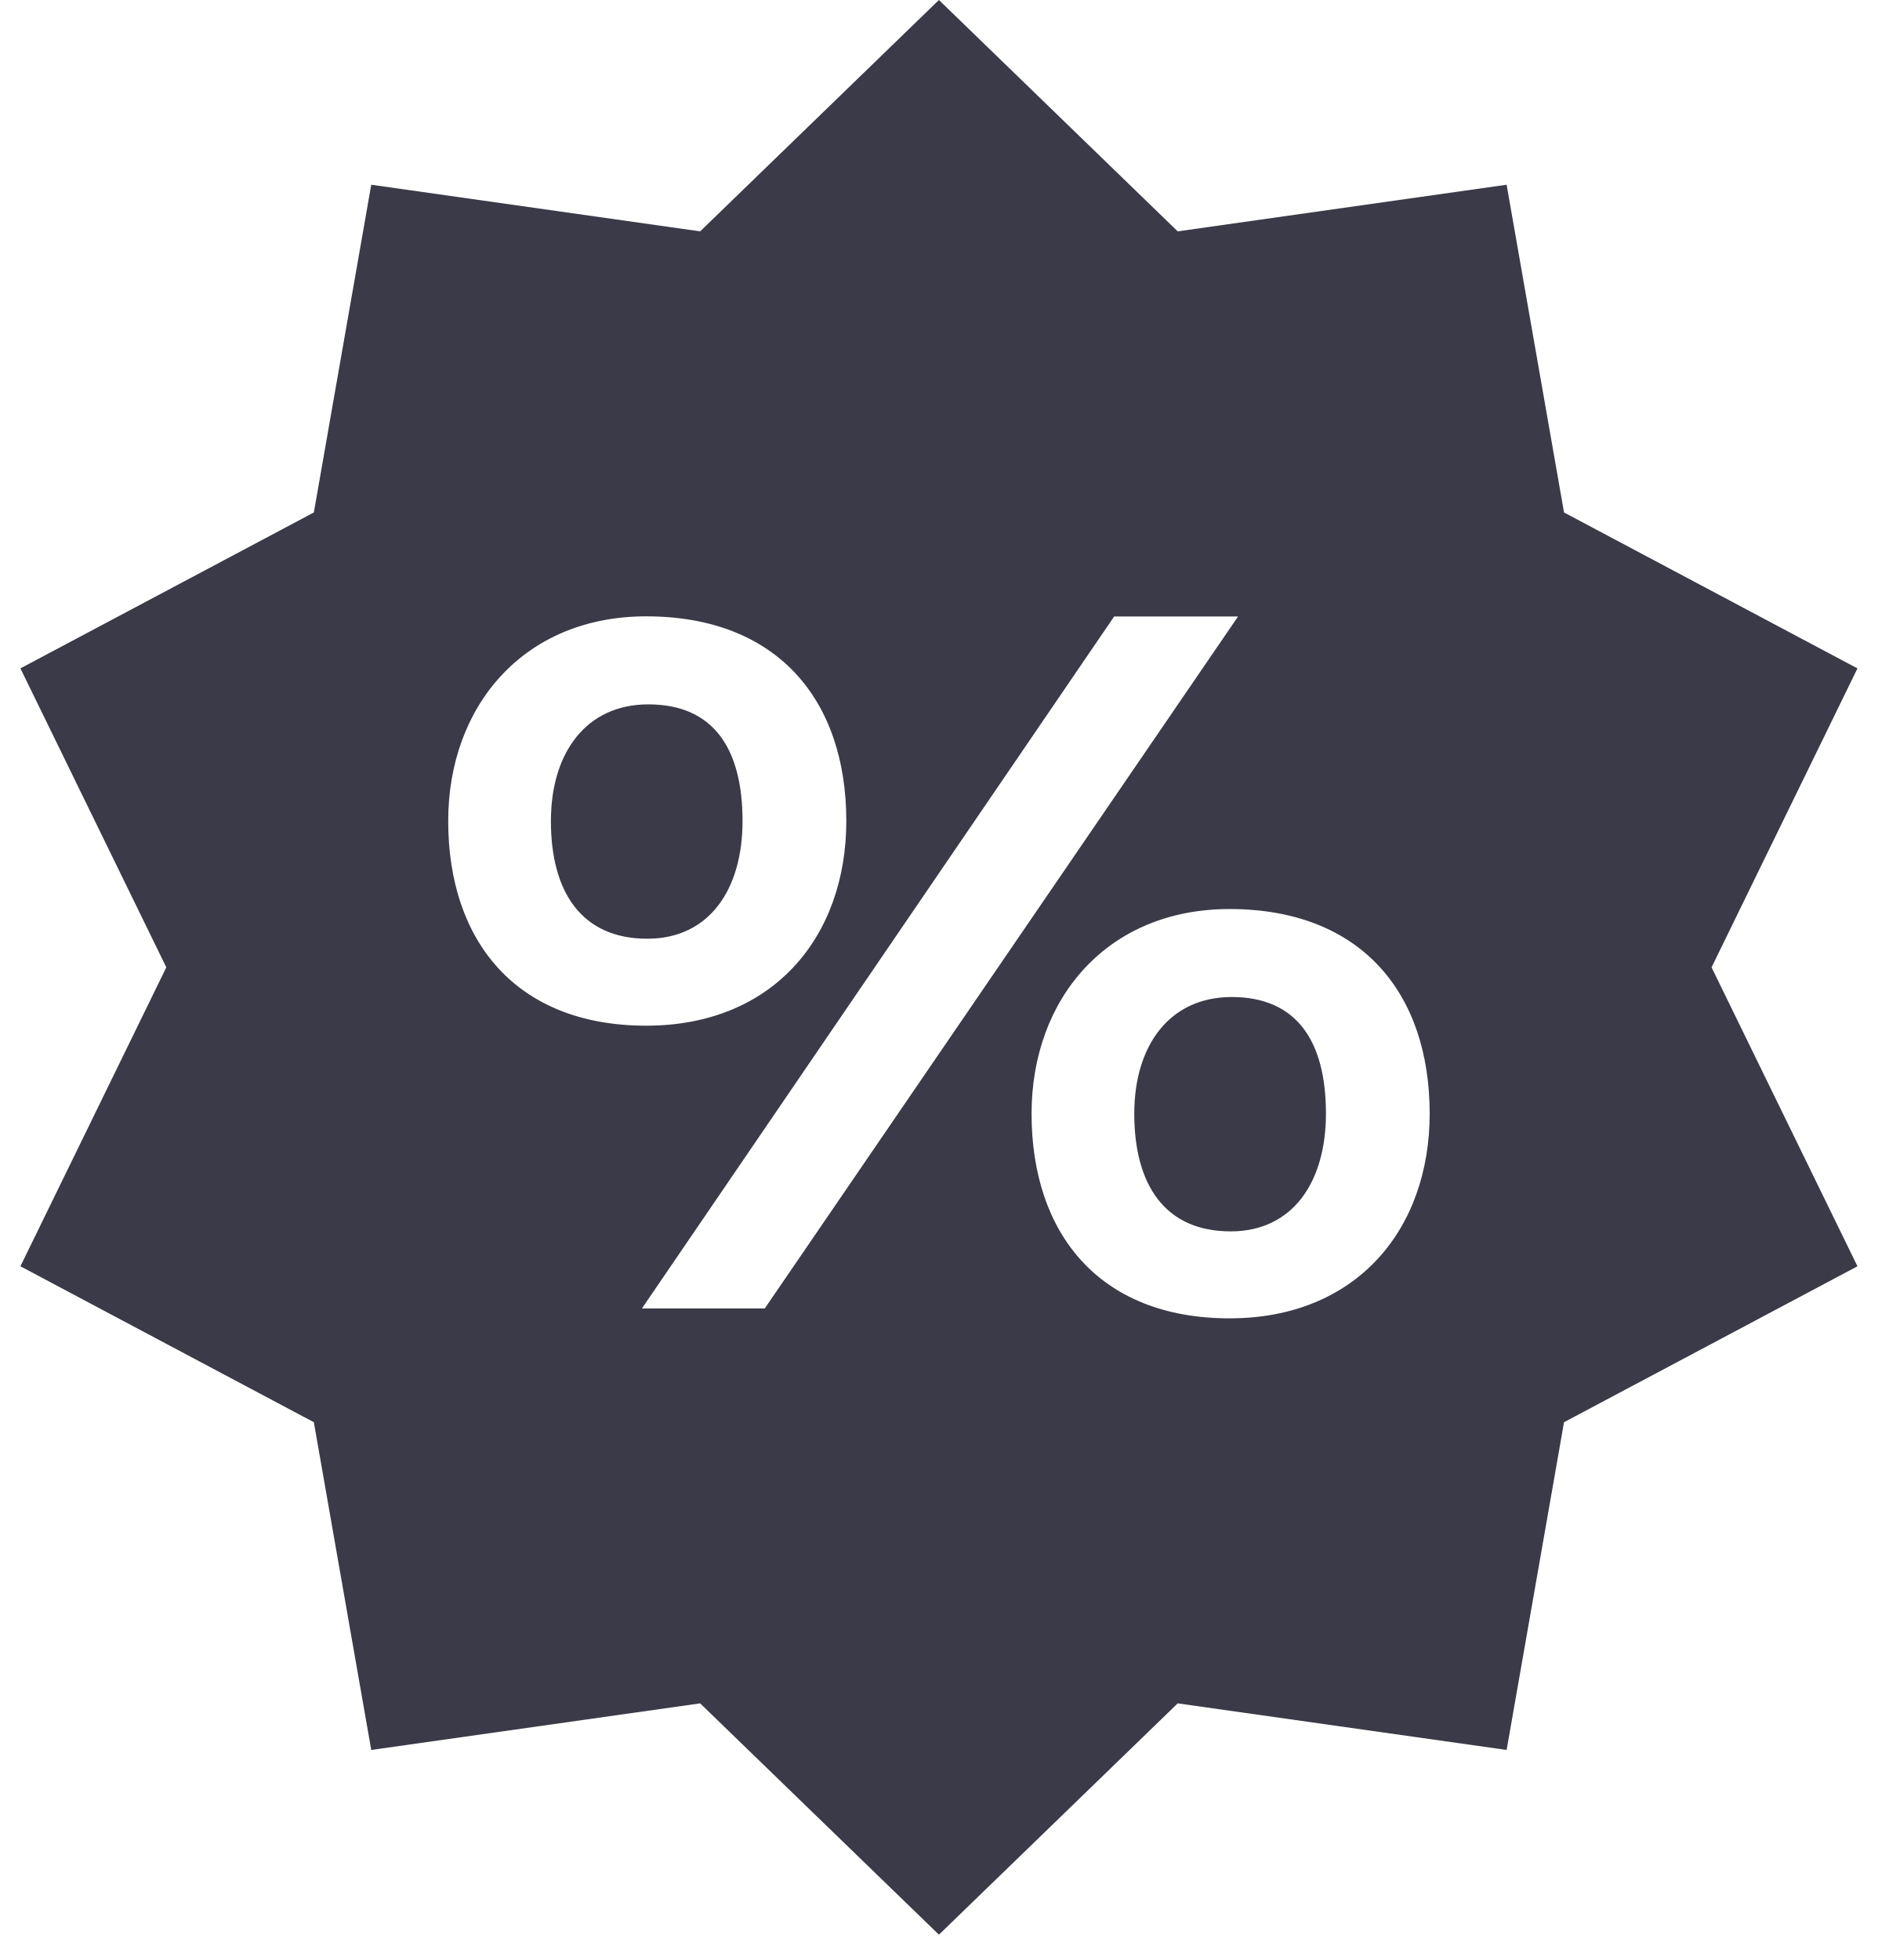
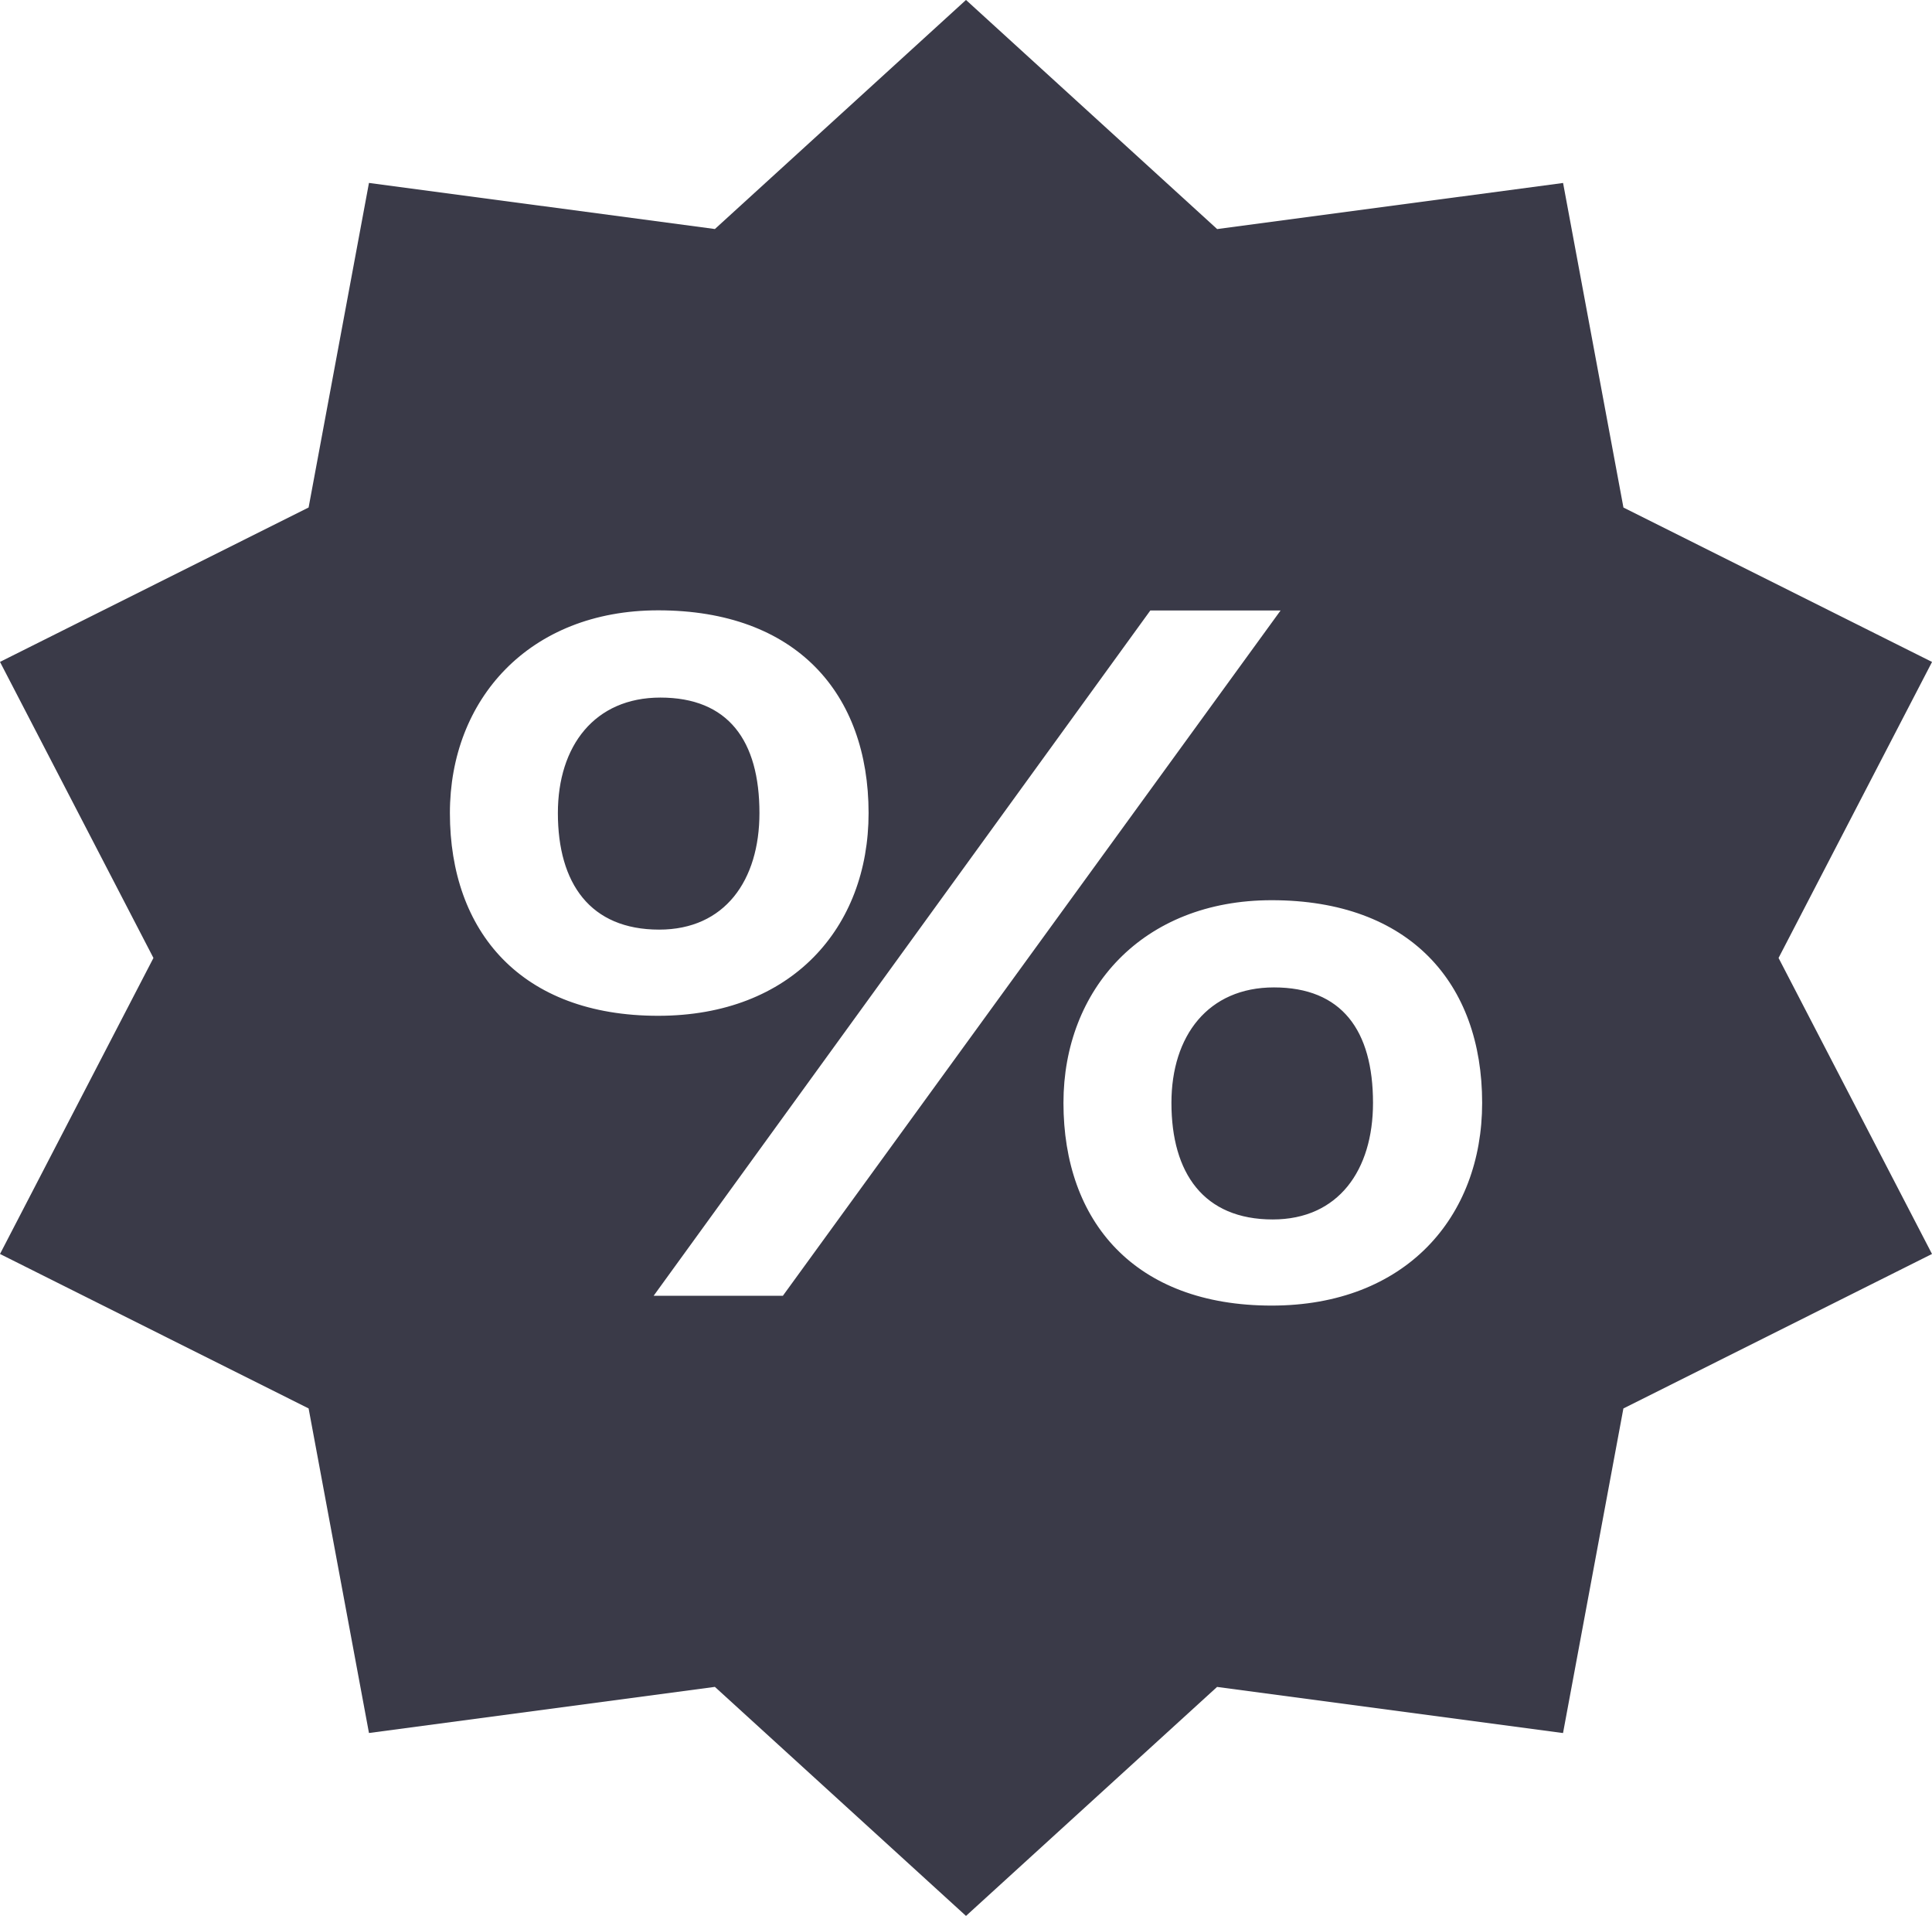
- <svg xmlns="http://www.w3.org/2000/svg" width="46" height="48" viewBox="0 0 46 48" fill="none">
-   <path fill-rule="evenodd" clip-rule="evenodd" d="M38.312 12.55L45.5 16.369L41.926 23.69L45.5 31.011L38.312 34.83L36.906 42.856L28.849 41.715L23 47.38L17.151 41.715L9.094 42.856L7.688 34.83L0.5 31.011L4.074 23.69L0.5 16.369L7.688 12.55L9.094 4.524L17.151 5.666L23 0L28.849 5.666L36.906 4.524L38.312 12.55ZM15.829 15.094C12.82 15.094 10.979 17.302 10.979 20.107C10.979 23.041 12.639 25.119 15.829 25.119C18.941 25.119 20.731 22.937 20.731 20.107C20.731 17.146 19.044 15.094 15.829 15.094ZM15.725 32.043H18.734L30.327 15.098H27.292L15.725 32.043ZM25.269 27.274C25.269 30.209 26.929 32.286 30.119 32.286C33.231 32.286 35.021 30.105 35.021 27.274C35.021 24.314 33.335 22.262 30.119 22.262C27.11 22.262 25.269 24.469 25.269 27.274ZM18.189 20.107C18.189 18.314 17.463 17.25 15.881 17.25C14.35 17.25 13.495 18.445 13.495 20.107C13.495 21.846 14.247 22.989 15.855 22.989C17.385 22.989 18.189 21.769 18.189 20.107ZM30.172 24.417C28.641 24.417 27.785 25.612 27.785 27.274C27.785 29.015 28.537 30.156 30.145 30.156C31.675 30.156 32.48 28.936 32.48 27.274C32.48 25.482 31.753 24.417 30.172 24.417Z" fill="#3A3A48" />
+ <svg xmlns="http://www.w3.org/2000/svg" version="1.1" id="Layer_1" x="0px" y="0px" width="45px" height="44.62px" viewBox="0.5 1.69 45 44.62" enable-background="new 0.5 1.69 45 44.62" xml:space="preserve">
+   <path fill="#3A3A48" d="M38.313,13.51l7.188,3.596L41.926,24l3.574,6.894l-7.188,3.598l-1.406,7.559l-8.058-1.074L23,46.31  l-5.849-5.334L9.094,42.05l-1.406-7.559L0.5,30.894L4.074,24L0.5,17.105l7.188-3.596l1.406-7.559l8.057,1.074L23,1.689l5.85,5.336  l8.057-1.074L38.313,13.51z M15.83,15.904c-3.009,0-4.851,2.08-4.851,4.721c0,2.765,1.66,4.722,4.851,4.722  c3.111,0,4.901-2.056,4.901-4.722C20.73,17.838,19.044,15.904,15.83,15.904z M15.725,31.867h3.01l11.592-15.959h-3.034  L15.725,31.867z M25.27,27.375c0,2.765,1.659,4.721,4.85,4.721c3.112,0,4.902-2.054,4.902-4.721c0-2.788-1.687-4.72-4.902-4.72  C27.11,22.655,25.27,24.733,25.27,27.375z M18.189,20.625c0-1.688-0.727-2.689-2.308-2.689c-1.531,0-2.387,1.125-2.387,2.689  c0,1.639,0.752,2.715,2.36,2.715C17.385,23.34,18.189,22.19,18.189,20.625z M30.172,24.686c-1.531,0-2.387,1.124-2.387,2.689  c0,1.639,0.752,2.715,2.36,2.715c1.53,0,2.335-1.148,2.335-2.715C32.48,25.688,31.754,24.686,30.172,24.686z" />
</svg>
